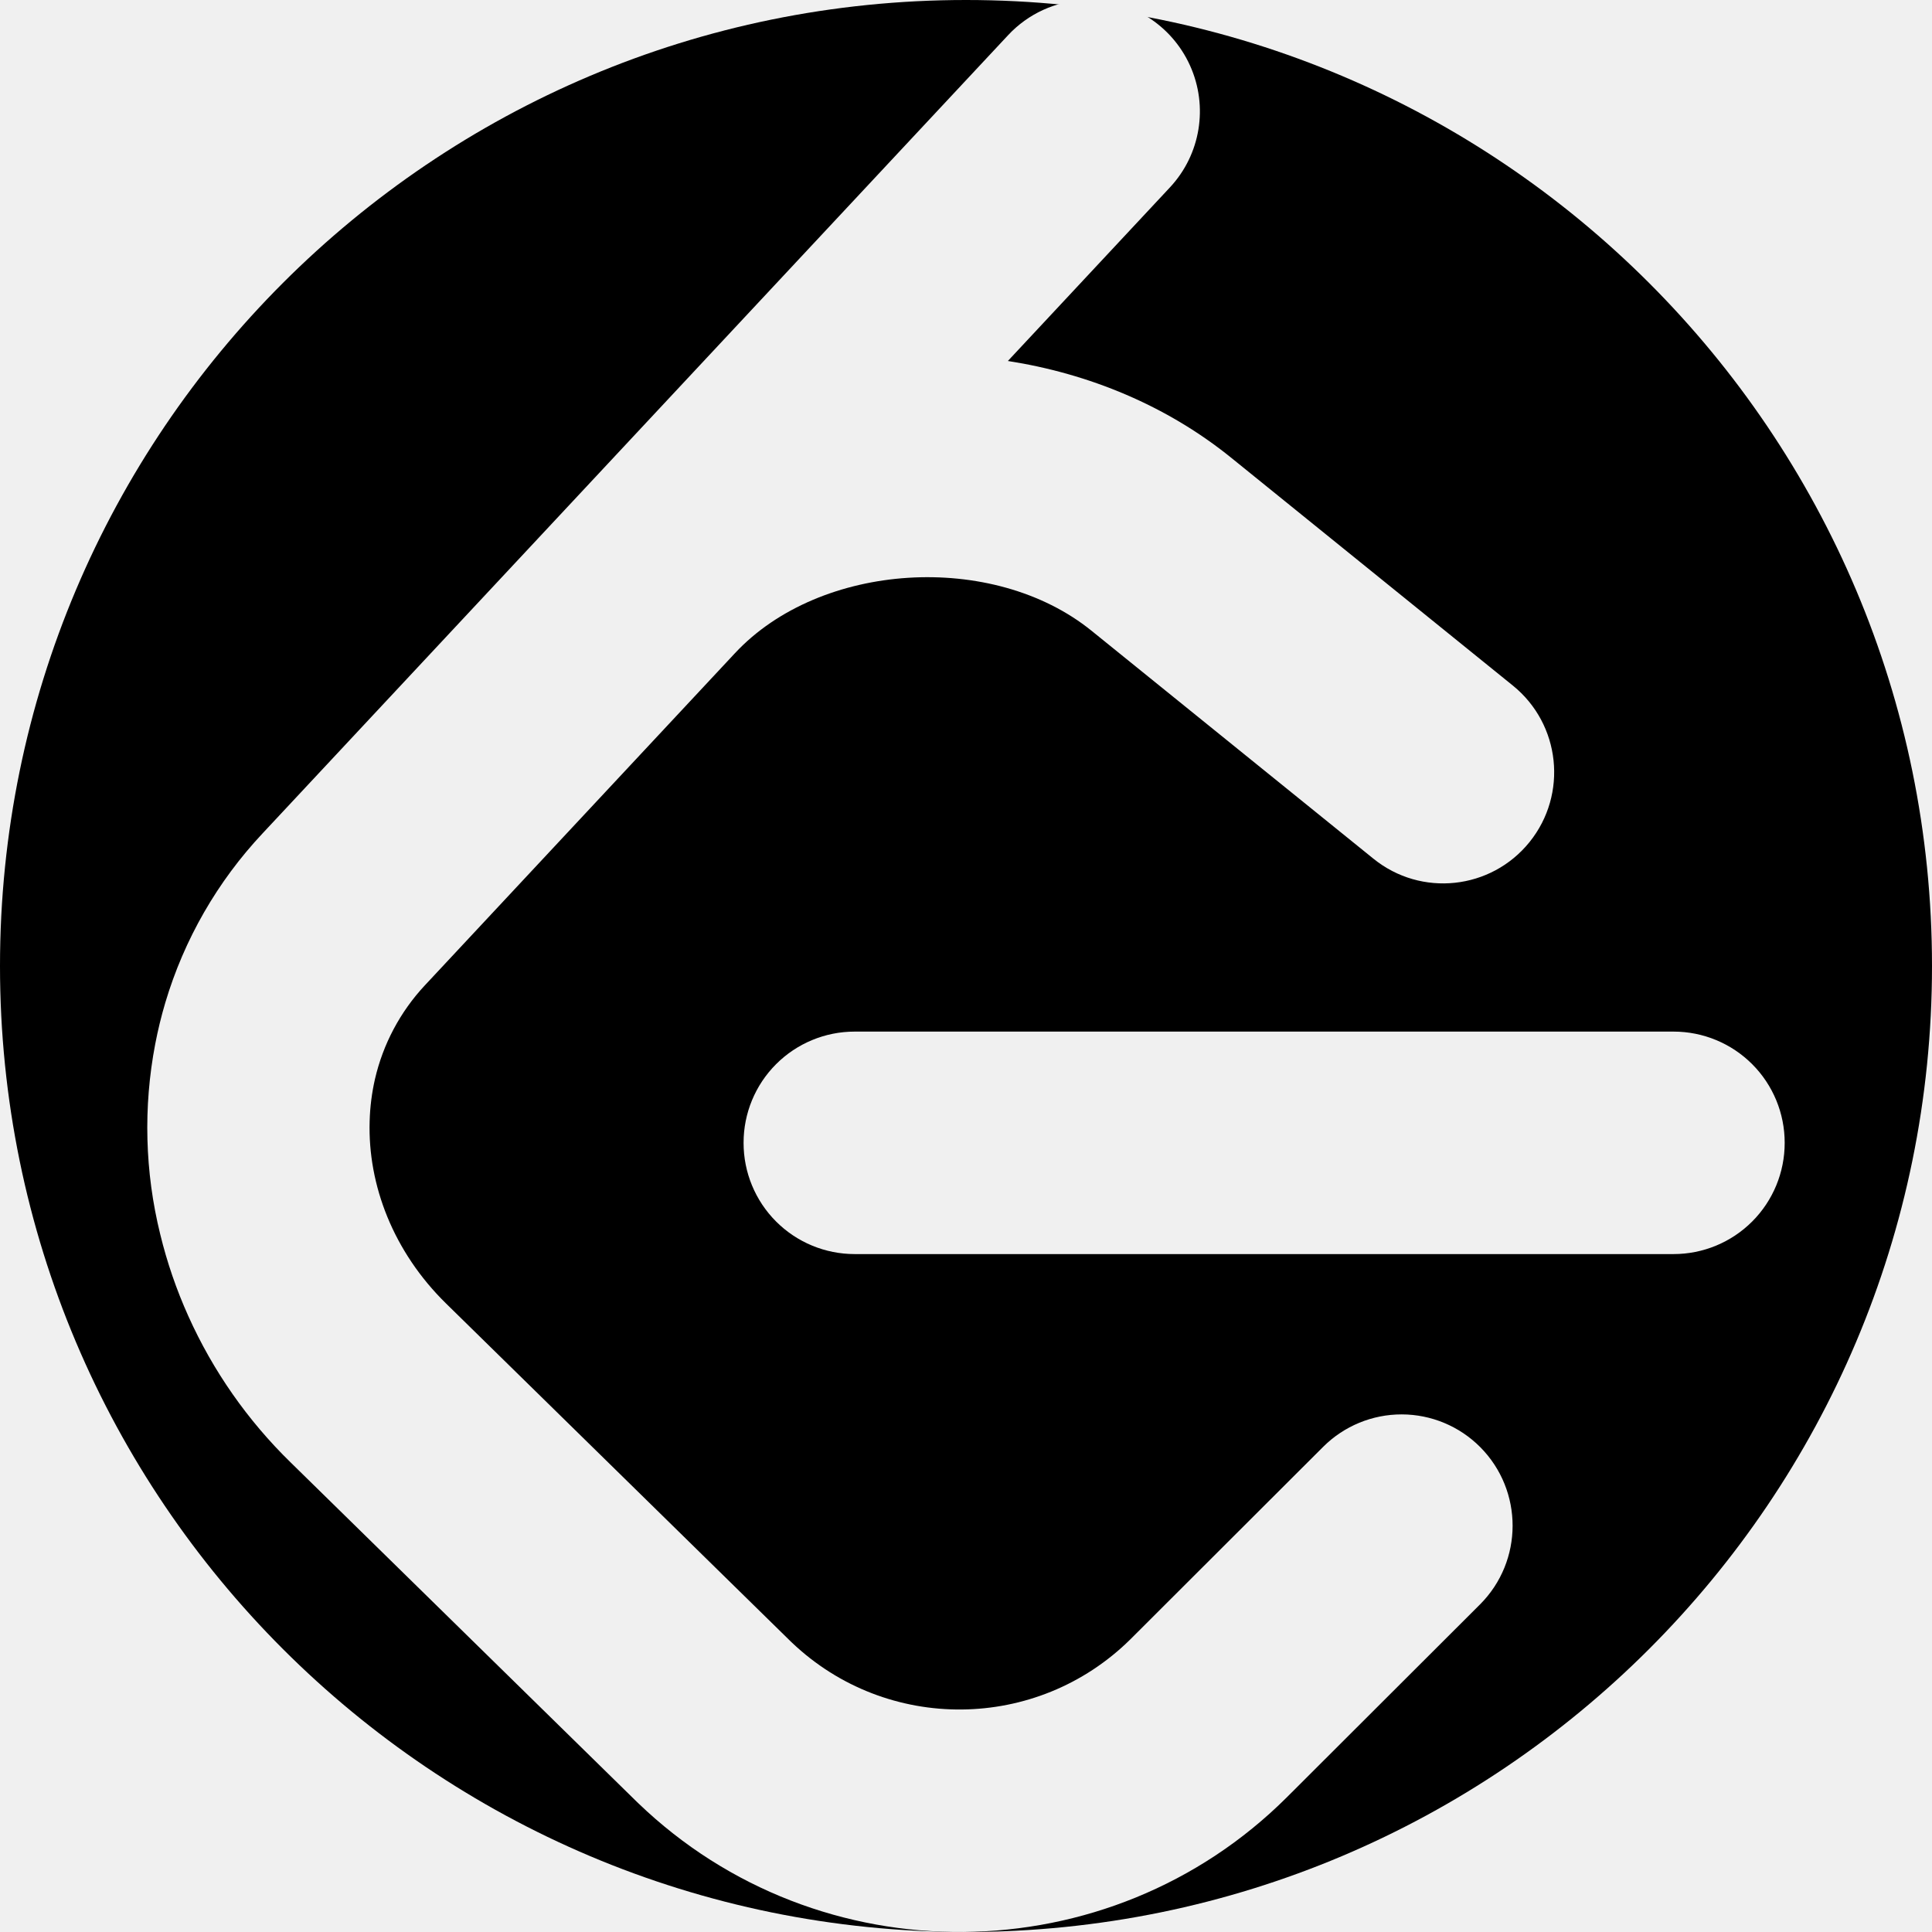
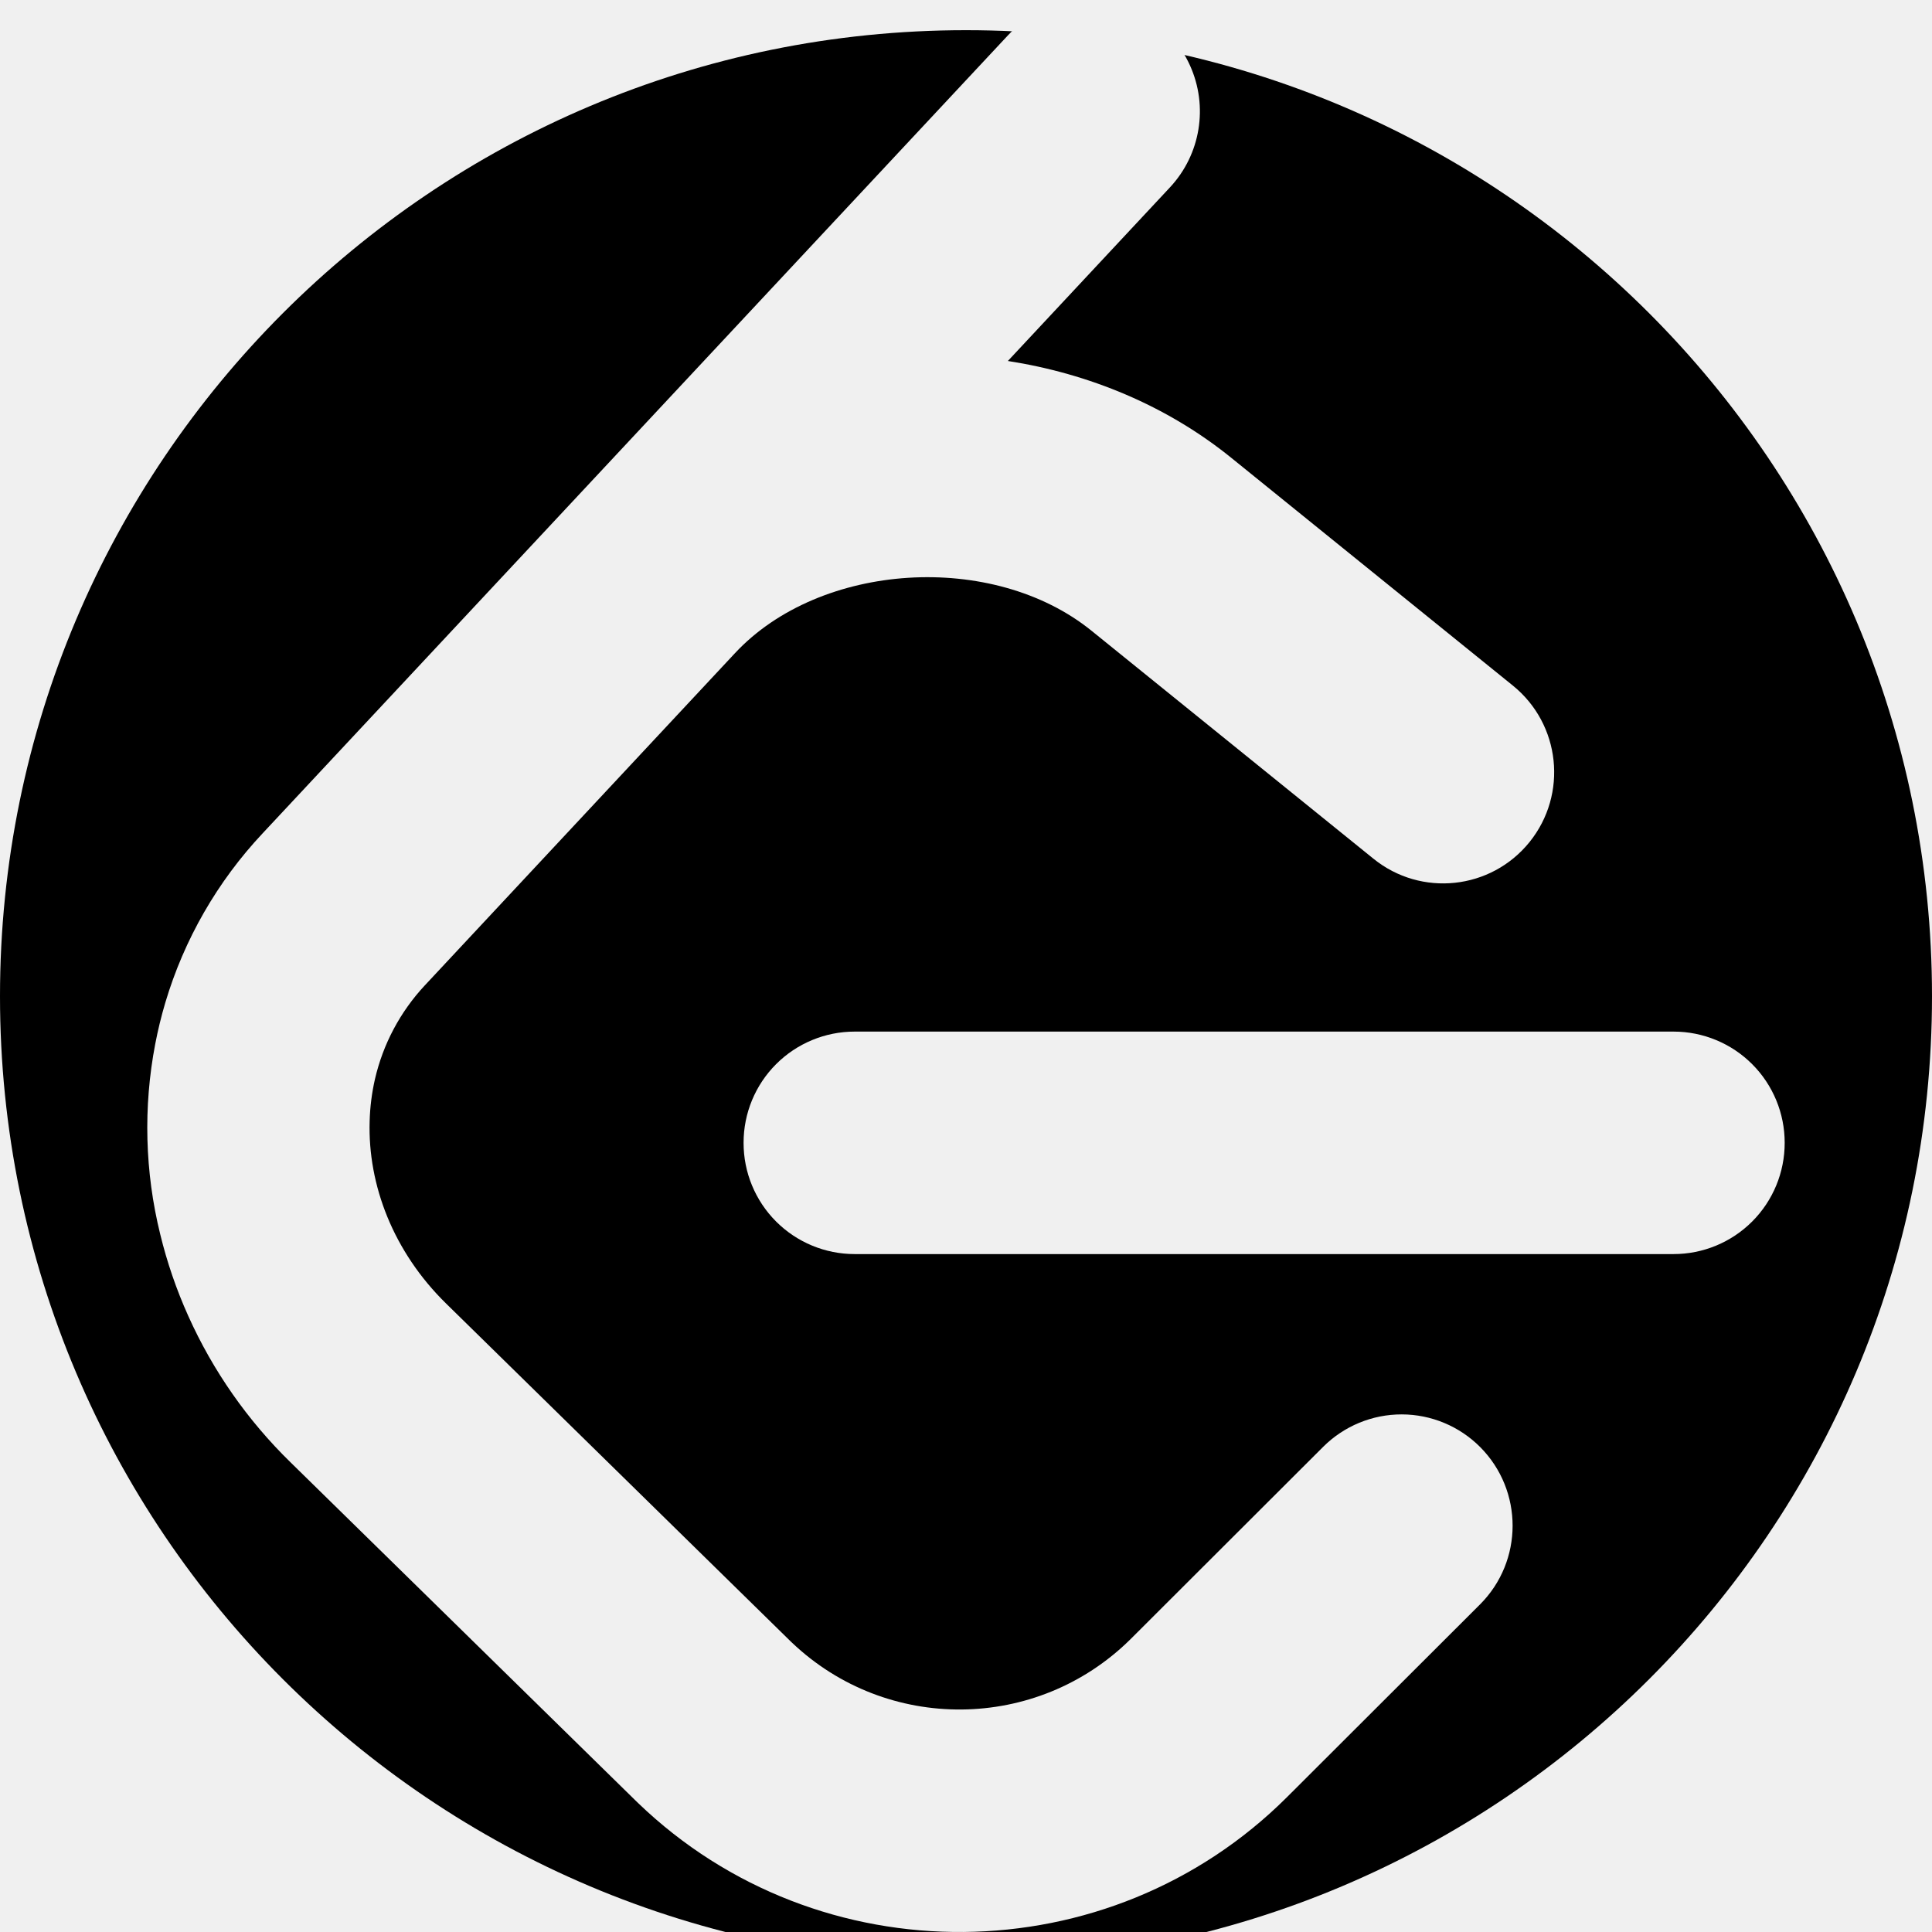
<svg xmlns="http://www.w3.org/2000/svg" viewBox="0 0 64 64" width="64" height="64" role="img">
  <defs>
    <mask id="leetcode-cutout">
      <rect width="64" height="64" fill="white" />
      <path d="M35.955 0a3.664 3.664 0 0 0 -2.563 1.168L18.976 16.603l-10.277 11.003a14.043 14.043 0 0 0 -3.224 5.611 14.267 14.267 0 0 0 -0.333 1.368 14.739 14.739 0 0 0 0.165 6.299 15.547 15.547 0 0 0 0.931 2.712 15.835 15.835 0 0 0 3.389 4.848l11.405 11.181 0.104 0.101c5.995 5.773 15.605 5.688 21.501 -0.197l6.389 -6.379c1.44 -1.44 1.44 -3.771 0.008 -5.213a3.675 3.675 0 0 0 -5.203 -0.008l-6.389 6.379a8.056 8.056 0 0 1 -11.213 0.101l-0.053 -0.051 -11.403 -11.181c-1.739 -1.707 -2.592 -3.917 -2.528 -6.035a7.147 7.147 0 0 1 0.176 -1.395 6.787 6.787 0 0 1 1.651 -3.104L24.347 21.637c2.821 -3.024 8.544 -3.387 11.813 -0.741l9.336 7.549c1.581 1.28 3.896 1.032 5.173 -0.552a3.691 3.691 0 0 0 -0.552 -5.181l-9.333 -7.549c-2.133 -1.725 -4.709 -2.787 -7.397 -3.205l5.373 -5.755A3.691 3.691 0 0 0 35.955 0zm-7.643 34.173a3.68 3.68 0 0 0 -3.68 3.685 3.68 3.68 0 0 0 3.68 3.685H55.44a3.68 3.68 0 0 0 3.68 -3.685 3.68 3.68 0 0 0 -3.68 -3.685z" fill="black" />
    </mask>
  </defs>
-   <circle cx="32" cy="32" r="32" fill="black" mask="url(#leetcode-cutout)" />
+   <circle cx="32" cy="33" r="32" fill="black" mask="url(#leetcode-cutout)" />
</svg>
